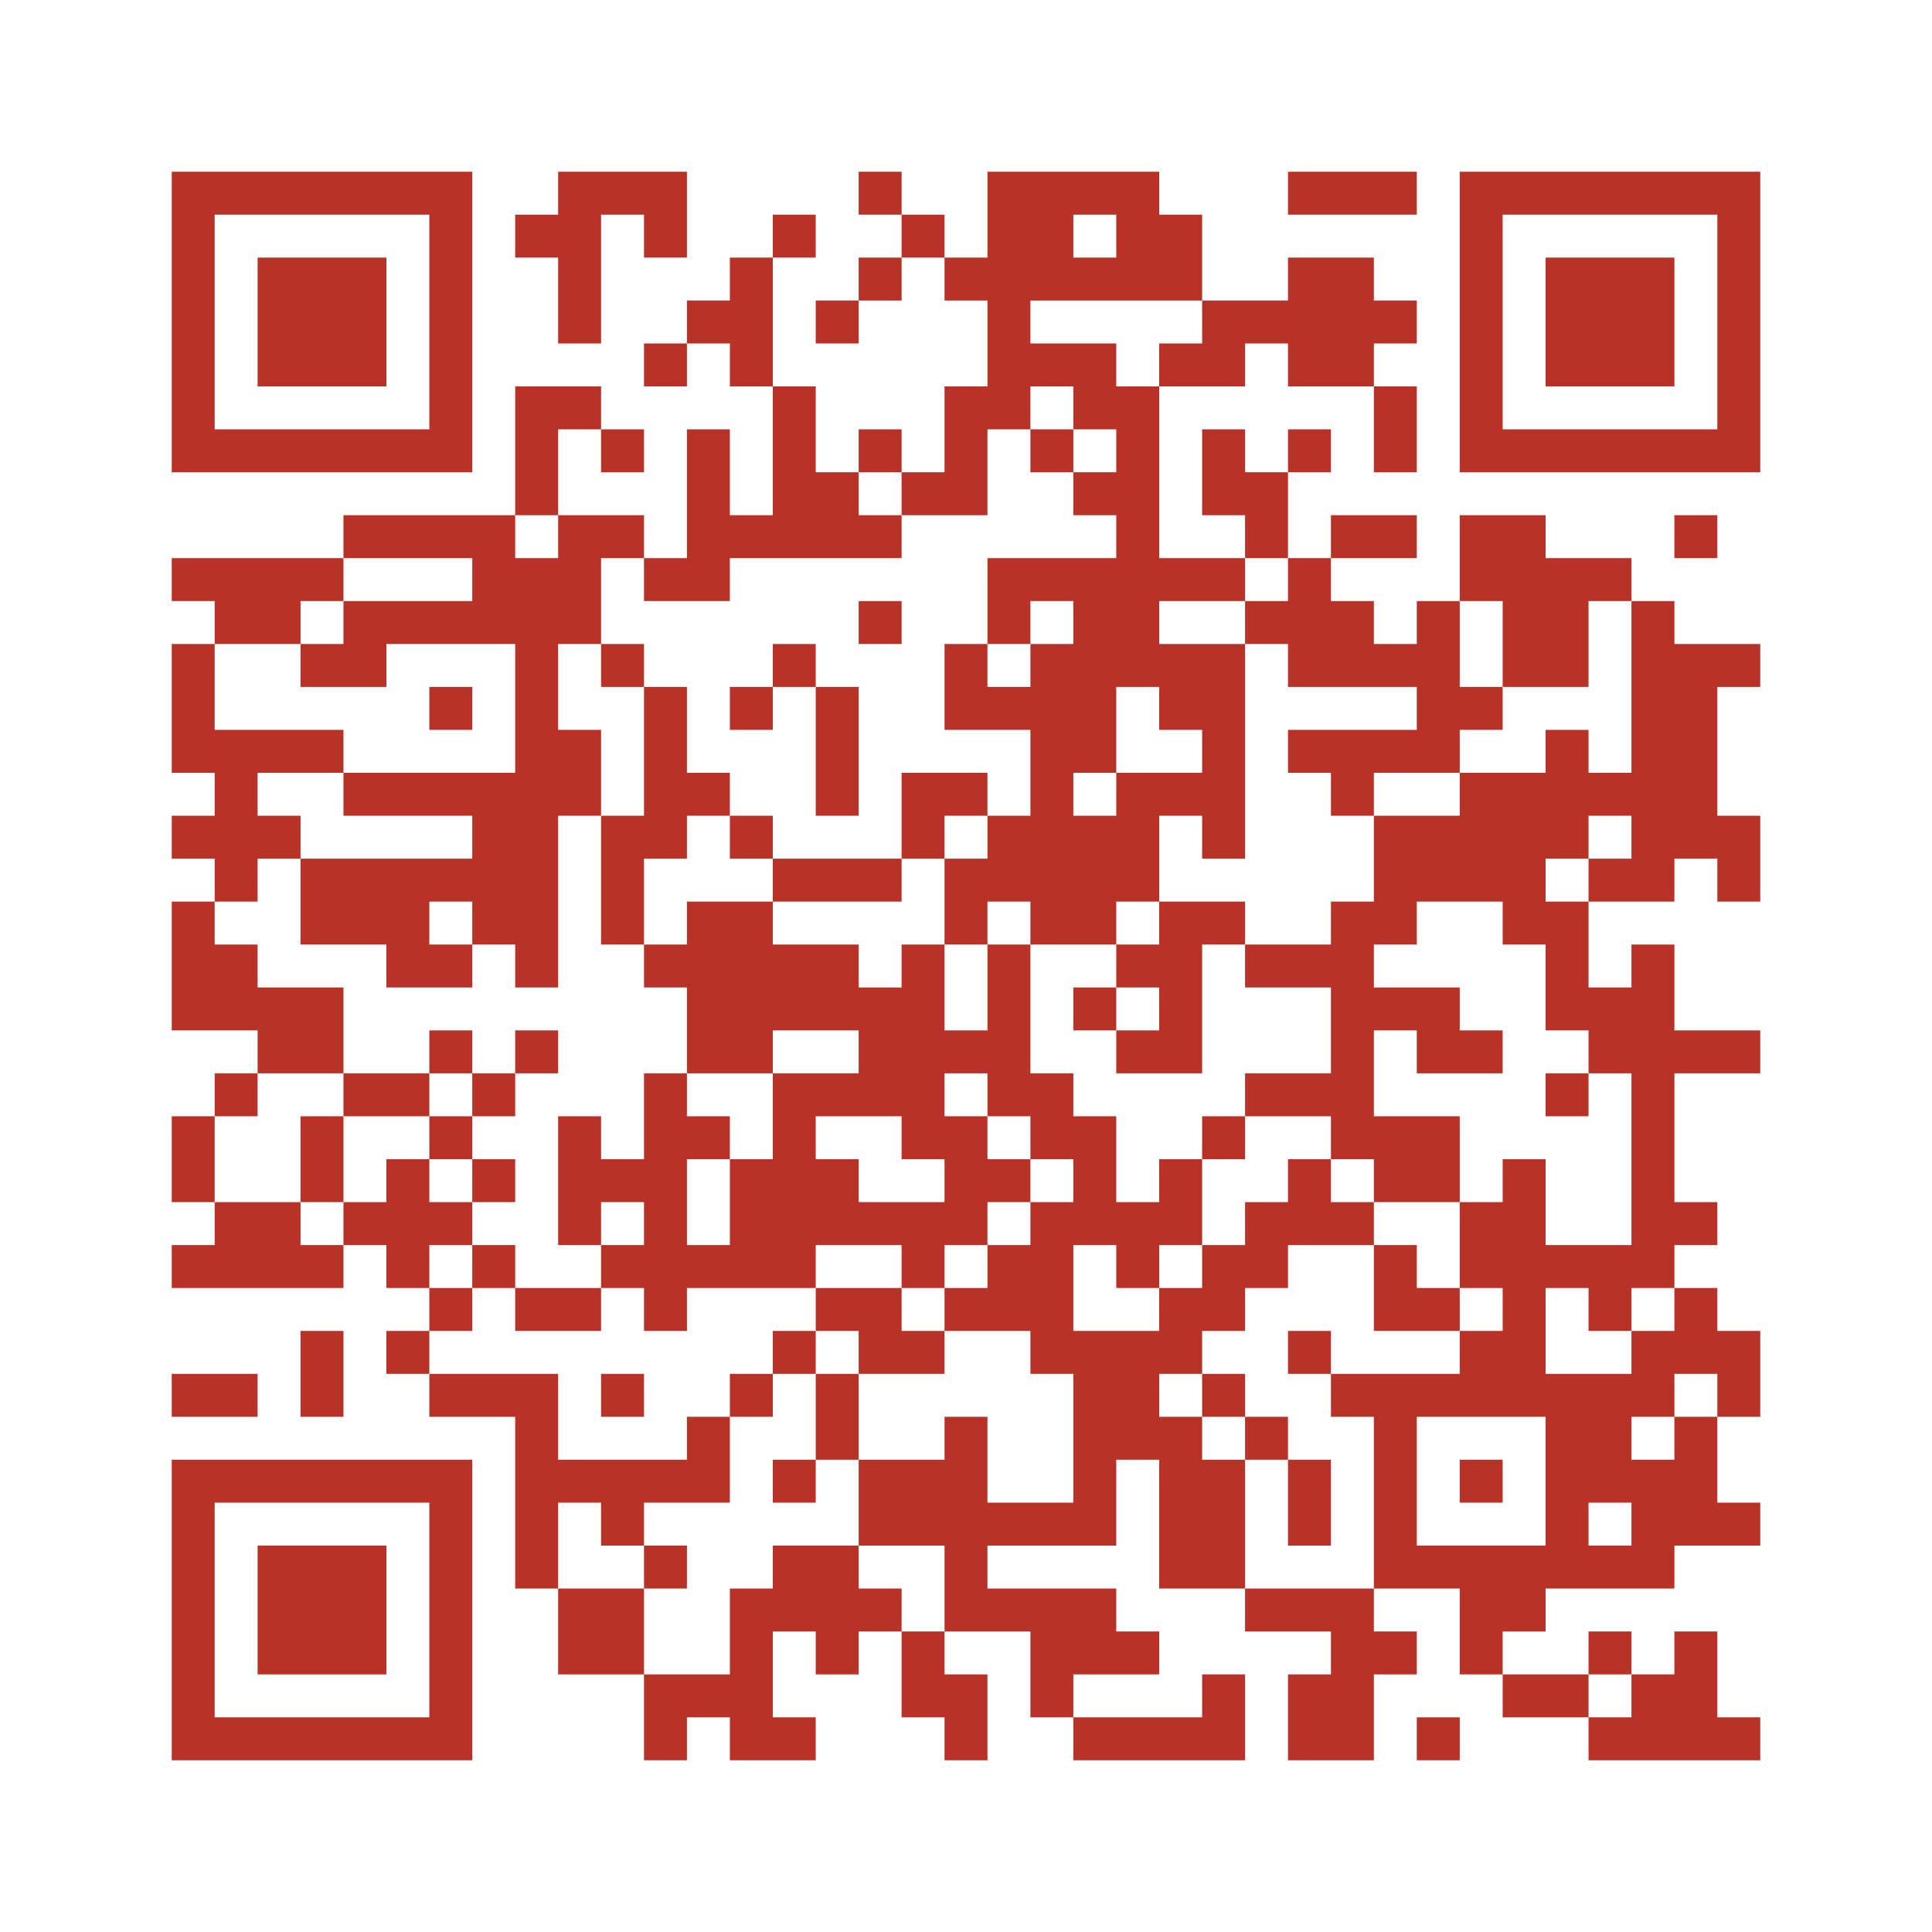
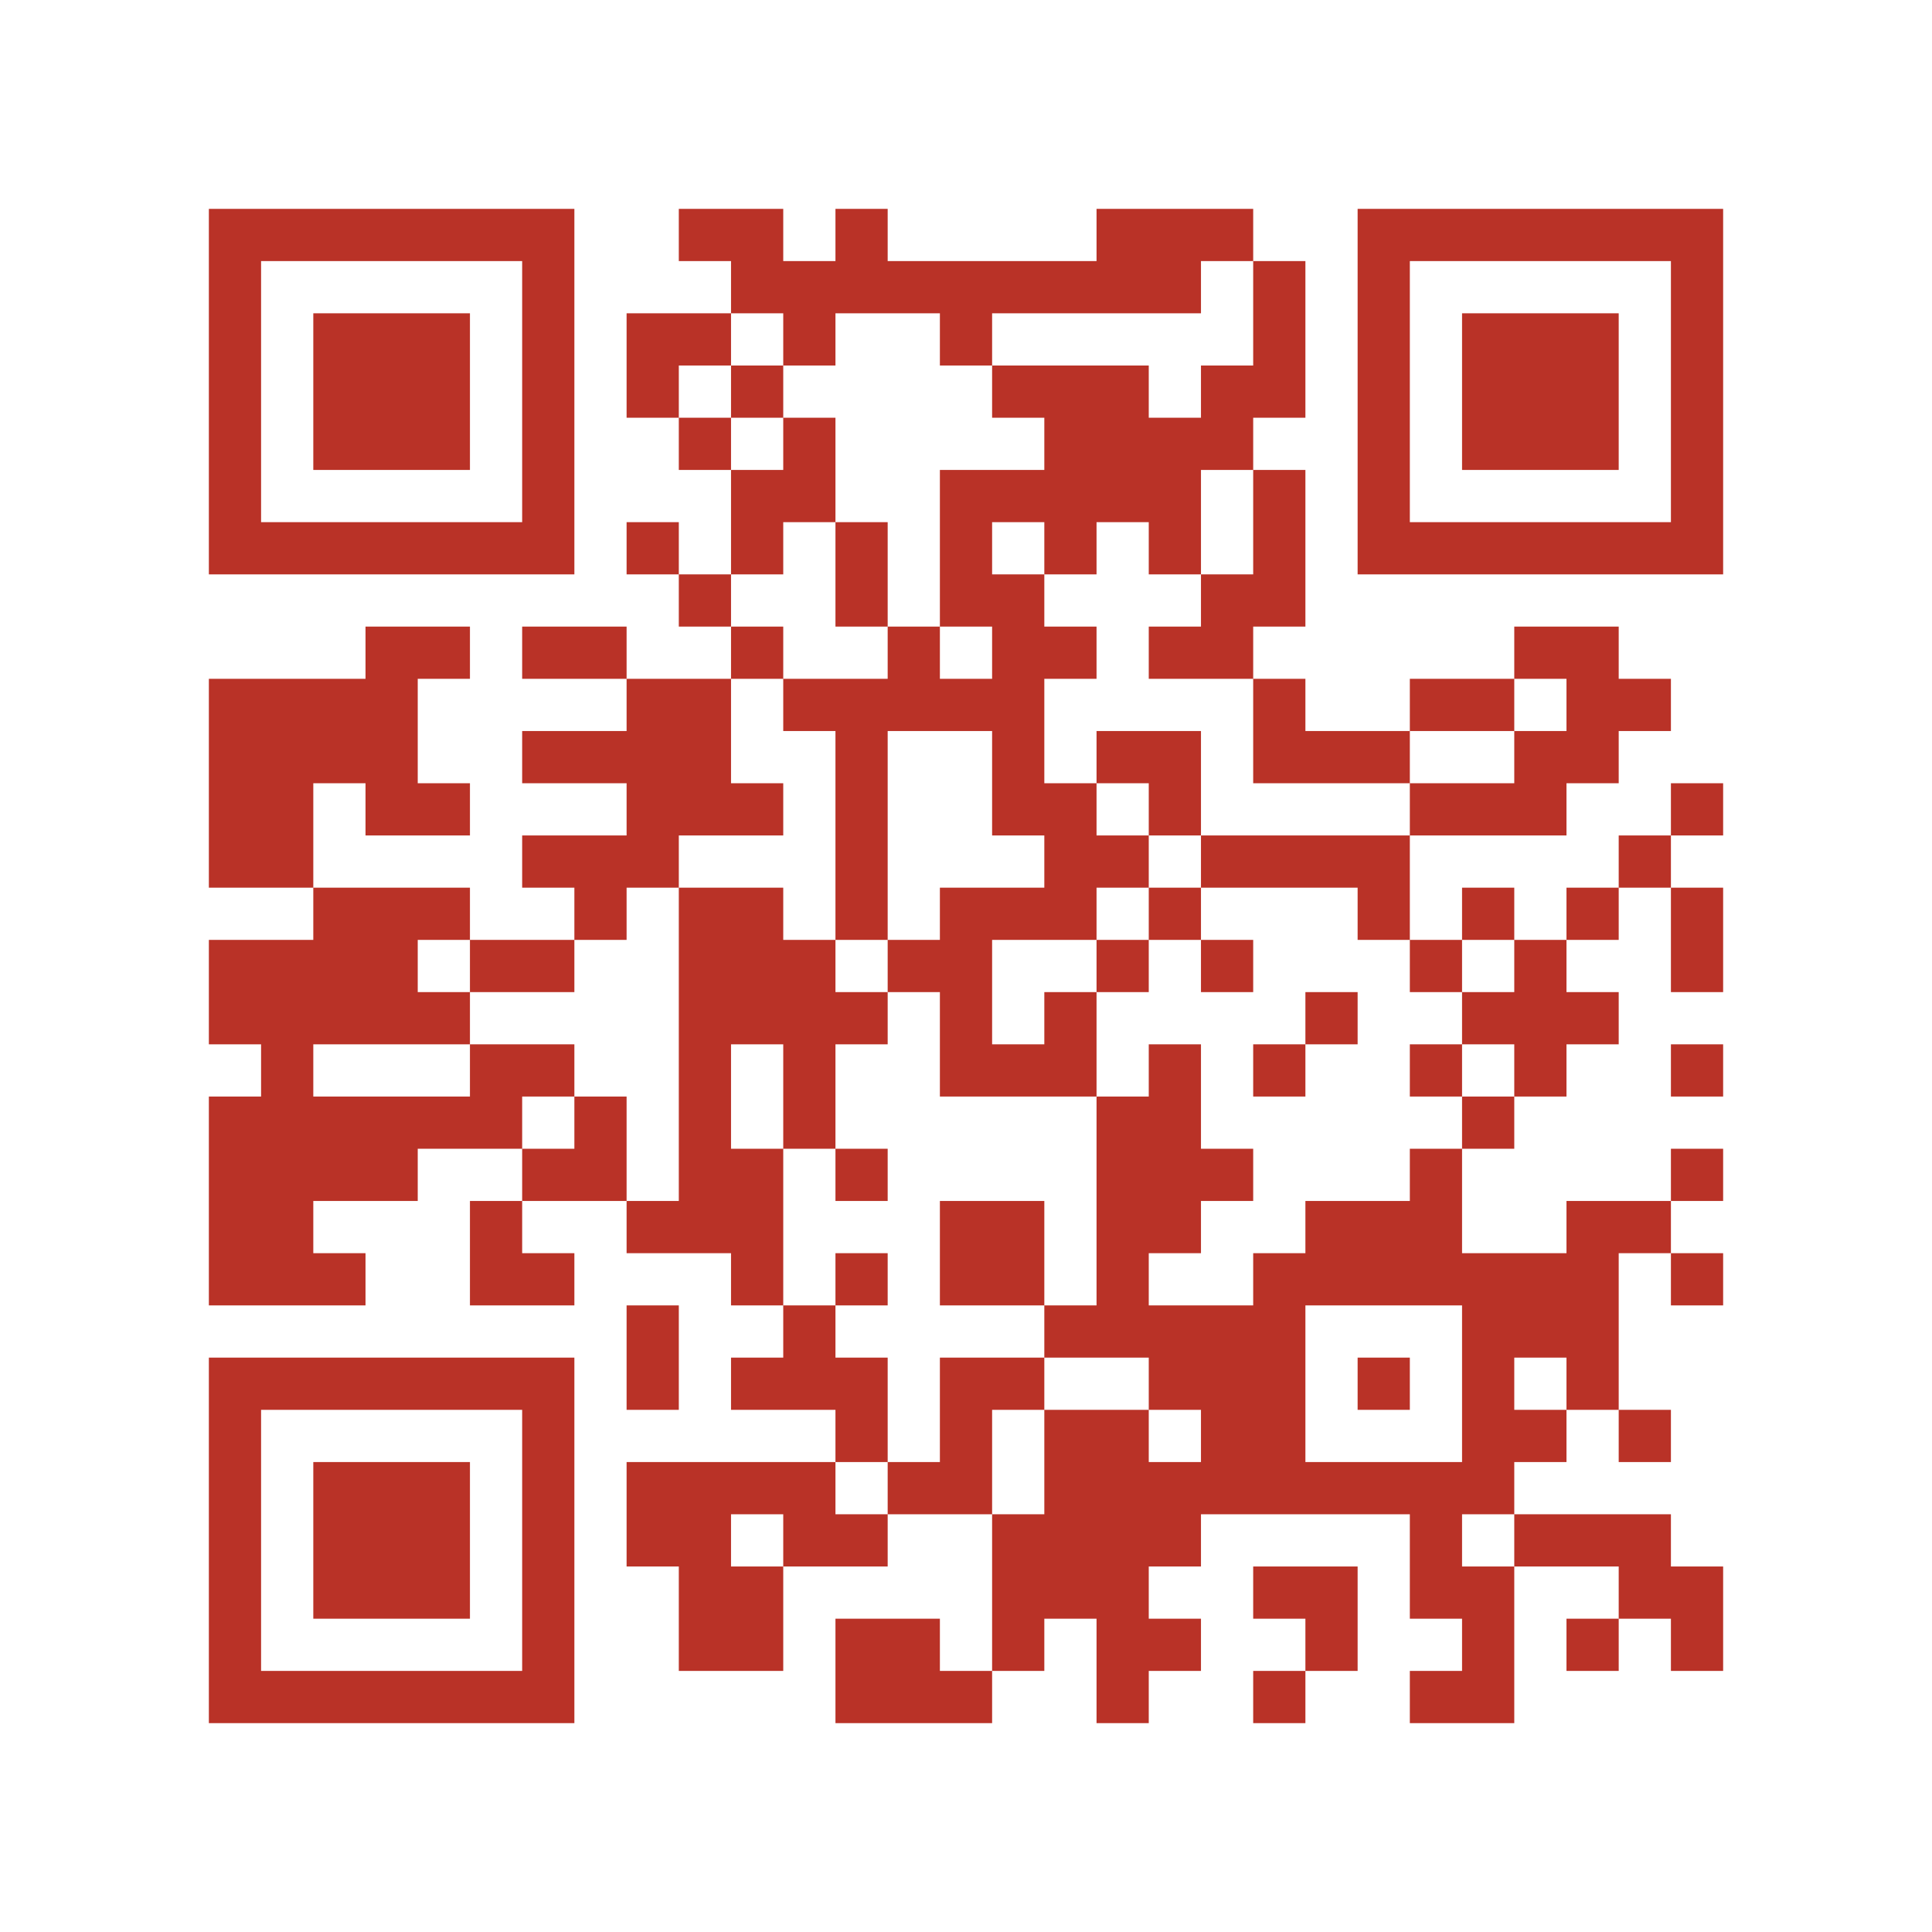
- <svg xmlns="http://www.w3.org/2000/svg" width="720" height="720" class="segno">
+ <svg xmlns="http://www.w3.org/2000/svg" width="592" height="592" class="segno">
  <g transform="scale(16)">
-     <path fill="#fff" d="M0 0h45v45h-45z" />
-     <path class="qrline" stroke="#b93227" d="M4 4.5h7m2 0h3m4 0h1m2 0h4m3 0h3m1 0h7m-37 1h1m5 0h1m1 0h2m1 0h1m2 0h1m2 0h1m1 0h2m1 0h2m6 0h1m5 0h1m-37 1h1m1 0h3m1 0h1m2 0h1m3 0h1m2 0h1m1 0h6m2 0h2m2 0h1m1 0h3m1 0h1m-37 1h1m1 0h3m1 0h1m2 0h1m2 0h2m1 0h1m3 0h1m4 0h5m1 0h1m1 0h3m1 0h1m-37 1h1m1 0h3m1 0h1m4 0h1m1 0h1m5 0h3m1 0h2m1 0h2m2 0h1m1 0h3m1 0h1m-37 1h1m5 0h1m1 0h2m4 0h1m3 0h2m1 0h2m5 0h1m1 0h1m5 0h1m-37 1h7m1 0h1m1 0h1m1 0h1m1 0h1m1 0h1m1 0h1m1 0h1m1 0h1m1 0h1m1 0h1m1 0h1m1 0h7m-29 1h1m3 0h1m1 0h2m1 0h2m2 0h2m1 0h2m-22 1h4m1 0h2m1 0h5m5 0h1m2 0h1m1 0h2m1 0h2m3 0h1m-36 1h4m3 0h3m1 0h2m6 0h6m1 0h1m3 0h4m-33 1h2m1 0h6m6 0h1m2 0h1m1 0h2m2 0h3m1 0h1m1 0h2m1 0h1m-35 1h1m2 0h2m3 0h1m1 0h1m3 0h1m3 0h1m1 0h5m1 0h4m1 0h2m1 0h3m-37 1h1m5 0h1m1 0h1m2 0h1m1 0h1m1 0h1m2 0h4m1 0h2m4 0h2m3 0h2m-36 1h4m4 0h2m1 0h1m3 0h1m4 0h2m2 0h1m1 0h4m2 0h1m1 0h2m-35 1h1m2 0h6m1 0h2m2 0h1m1 0h2m1 0h1m1 0h3m2 0h1m2 0h6m-36 1h3m4 0h2m1 0h2m1 0h1m3 0h1m1 0h4m1 0h1m3 0h5m1 0h3m-36 1h1m1 0h6m1 0h1m3 0h3m1 0h5m5 0h4m1 0h2m1 0h1m-37 1h1m2 0h3m1 0h2m1 0h1m1 0h2m4 0h1m1 0h2m1 0h2m2 0h2m2 0h2m-33 1h2m3 0h2m1 0h1m2 0h5m1 0h1m1 0h1m2 0h2m1 0h3m4 0h1m1 0h1m-35 1h4m8 0h6m1 0h1m1 0h1m1 0h1m3 0h3m2 0h3m-33 1h2m2 0h1m1 0h1m3 0h2m2 0h4m2 0h2m3 0h1m1 0h2m2 0h4m-36 1h1m2 0h2m1 0h1m3 0h1m2 0h4m1 0h2m4 0h3m4 0h1m1 0h1m-35 1h1m2 0h1m2 0h1m2 0h1m1 0h2m1 0h1m2 0h2m1 0h2m2 0h1m2 0h3m4 0h1m-35 1h1m2 0h1m1 0h1m1 0h1m1 0h3m1 0h3m2 0h2m1 0h1m1 0h1m2 0h1m1 0h2m1 0h1m2 0h1m-34 1h2m1 0h3m2 0h1m1 0h1m1 0h6m1 0h4m1 0h3m2 0h2m2 0h2m-36 1h4m1 0h1m1 0h1m2 0h5m2 0h1m1 0h2m1 0h1m1 0h2m2 0h1m1 0h5m-29 1h1m1 0h2m1 0h1m3 0h2m1 0h3m2 0h2m3 0h2m1 0h1m1 0h1m1 0h1m-33 1h1m1 0h1m8 0h1m1 0h2m2 0h4m2 0h1m3 0h2m2 0h3m-37 1h2m1 0h1m2 0h3m1 0h1m2 0h1m1 0h1m5 0h2m1 0h1m2 0h8m1 0h1m-29 1h1m3 0h1m2 0h1m2 0h1m2 0h3m1 0h1m2 0h1m3 0h2m1 0h1m-36 1h7m1 0h5m1 0h1m1 0h3m2 0h1m1 0h2m1 0h1m1 0h1m1 0h1m1 0h4m-36 1h1m5 0h1m1 0h1m1 0h1m5 0h6m1 0h2m1 0h1m1 0h1m3 0h1m1 0h3m-37 1h1m1 0h3m1 0h1m1 0h1m2 0h1m2 0h2m2 0h1m4 0h2m3 0h7m-35 1h1m1 0h3m1 0h1m2 0h2m2 0h4m1 0h4m3 0h3m2 0h2m-32 1h1m1 0h3m1 0h1m2 0h2m2 0h1m1 0h1m1 0h1m2 0h3m4 0h2m1 0h1m2 0h1m1 0h1m-36 1h1m5 0h1m4 0h3m3 0h2m1 0h1m3 0h1m1 0h2m3 0h2m1 0h2m-36 1h7m4 0h1m1 0h2m3 0h1m2 0h4m1 0h2m1 0h1m3 0h4" />
+     <path fill="#fff" d="M0 0h37v37h-37z" />
+     <path class="qrline" stroke="#b93227" d="M4 4.5h7m2 0h2m1 0h1m4 0h3m2 0h7m-29 1h1m5 0h1m3 0h9m1 0h1m1 0h1m5 0h1m-29 1h1m1 0h3m1 0h1m1 0h2m1 0h1m2 0h1m5 0h1m1 0h1m1 0h3m1 0h1m-29 1h1m1 0h3m1 0h1m1 0h1m1 0h1m4 0h3m1 0h2m1 0h1m1 0h3m1 0h1m-29 1h1m1 0h3m1 0h1m2 0h1m1 0h1m4 0h4m2 0h1m1 0h3m1 0h1m-29 1h1m5 0h1m3 0h2m2 0h5m1 0h1m1 0h1m5 0h1m-29 1h7m1 0h1m1 0h1m1 0h1m1 0h1m1 0h1m1 0h1m1 0h1m1 0h7m-20 1h1m2 0h1m1 0h2m3 0h2m-18 1h2m1 0h2m2 0h1m2 0h1m1 0h2m1 0h2m5 0h2m-27 1h4m4 0h2m1 0h5m4 0h1m2 0h2m1 0h2m-28 1h4m2 0h4m2 0h1m2 0h1m1 0h2m1 0h3m2 0h2m-27 1h2m1 0h2m3 0h3m1 0h1m2 0h2m1 0h1m4 0h3m2 0h1m-29 1h2m4 0h3m3 0h1m3 0h2m1 0h4m4 0h1m-26 1h3m2 0h1m1 0h2m1 0h1m1 0h3m1 0h1m3 0h1m1 0h1m1 0h1m1 0h1m-29 1h4m1 0h2m2 0h3m1 0h2m2 0h1m1 0h1m3 0h1m1 0h1m2 0h1m-29 1h5m4 0h4m1 0h1m1 0h1m4 0h1m2 0h3m-26 1h1m3 0h2m2 0h1m1 0h1m2 0h3m1 0h1m1 0h1m2 0h1m1 0h1m2 0h1m-29 1h6m1 0h1m1 0h1m1 0h1m5 0h2m5 0h1m-25 1h4m2 0h2m1 0h2m1 0h1m4 0h3m3 0h1m4 0h1m-29 1h2m3 0h1m2 0h3m3 0h2m1 0h2m2 0h3m2 0h2m-28 1h3m2 0h2m3 0h1m1 0h1m1 0h2m1 0h1m2 0h7m1 0h1m-21 1h1m2 0h1m4 0h5m3 0h3m-27 1h7m1 0h1m1 0h3m1 0h2m2 0h3m1 0h1m1 0h1m1 0h1m-27 1h1m5 0h1m5 0h1m1 0h1m1 0h2m1 0h2m3 0h2m1 0h1m-28 1h1m1 0h3m1 0h1m1 0h4m1 0h2m1 0h9m-25 1h1m1 0h3m1 0h1m1 0h2m1 0h2m2 0h4m4 0h1m1 0h3m-28 1h1m1 0h3m1 0h1m2 0h2m4 0h3m2 0h2m1 0h2m2 0h2m-29 1h1m5 0h1m2 0h2m1 0h2m1 0h1m1 0h2m2 0h1m2 0h1m1 0h1m1 0h1m-29 1h7m5 0h3m2 0h1m2 0h1m2 0h2" />
  </g>
</svg>
